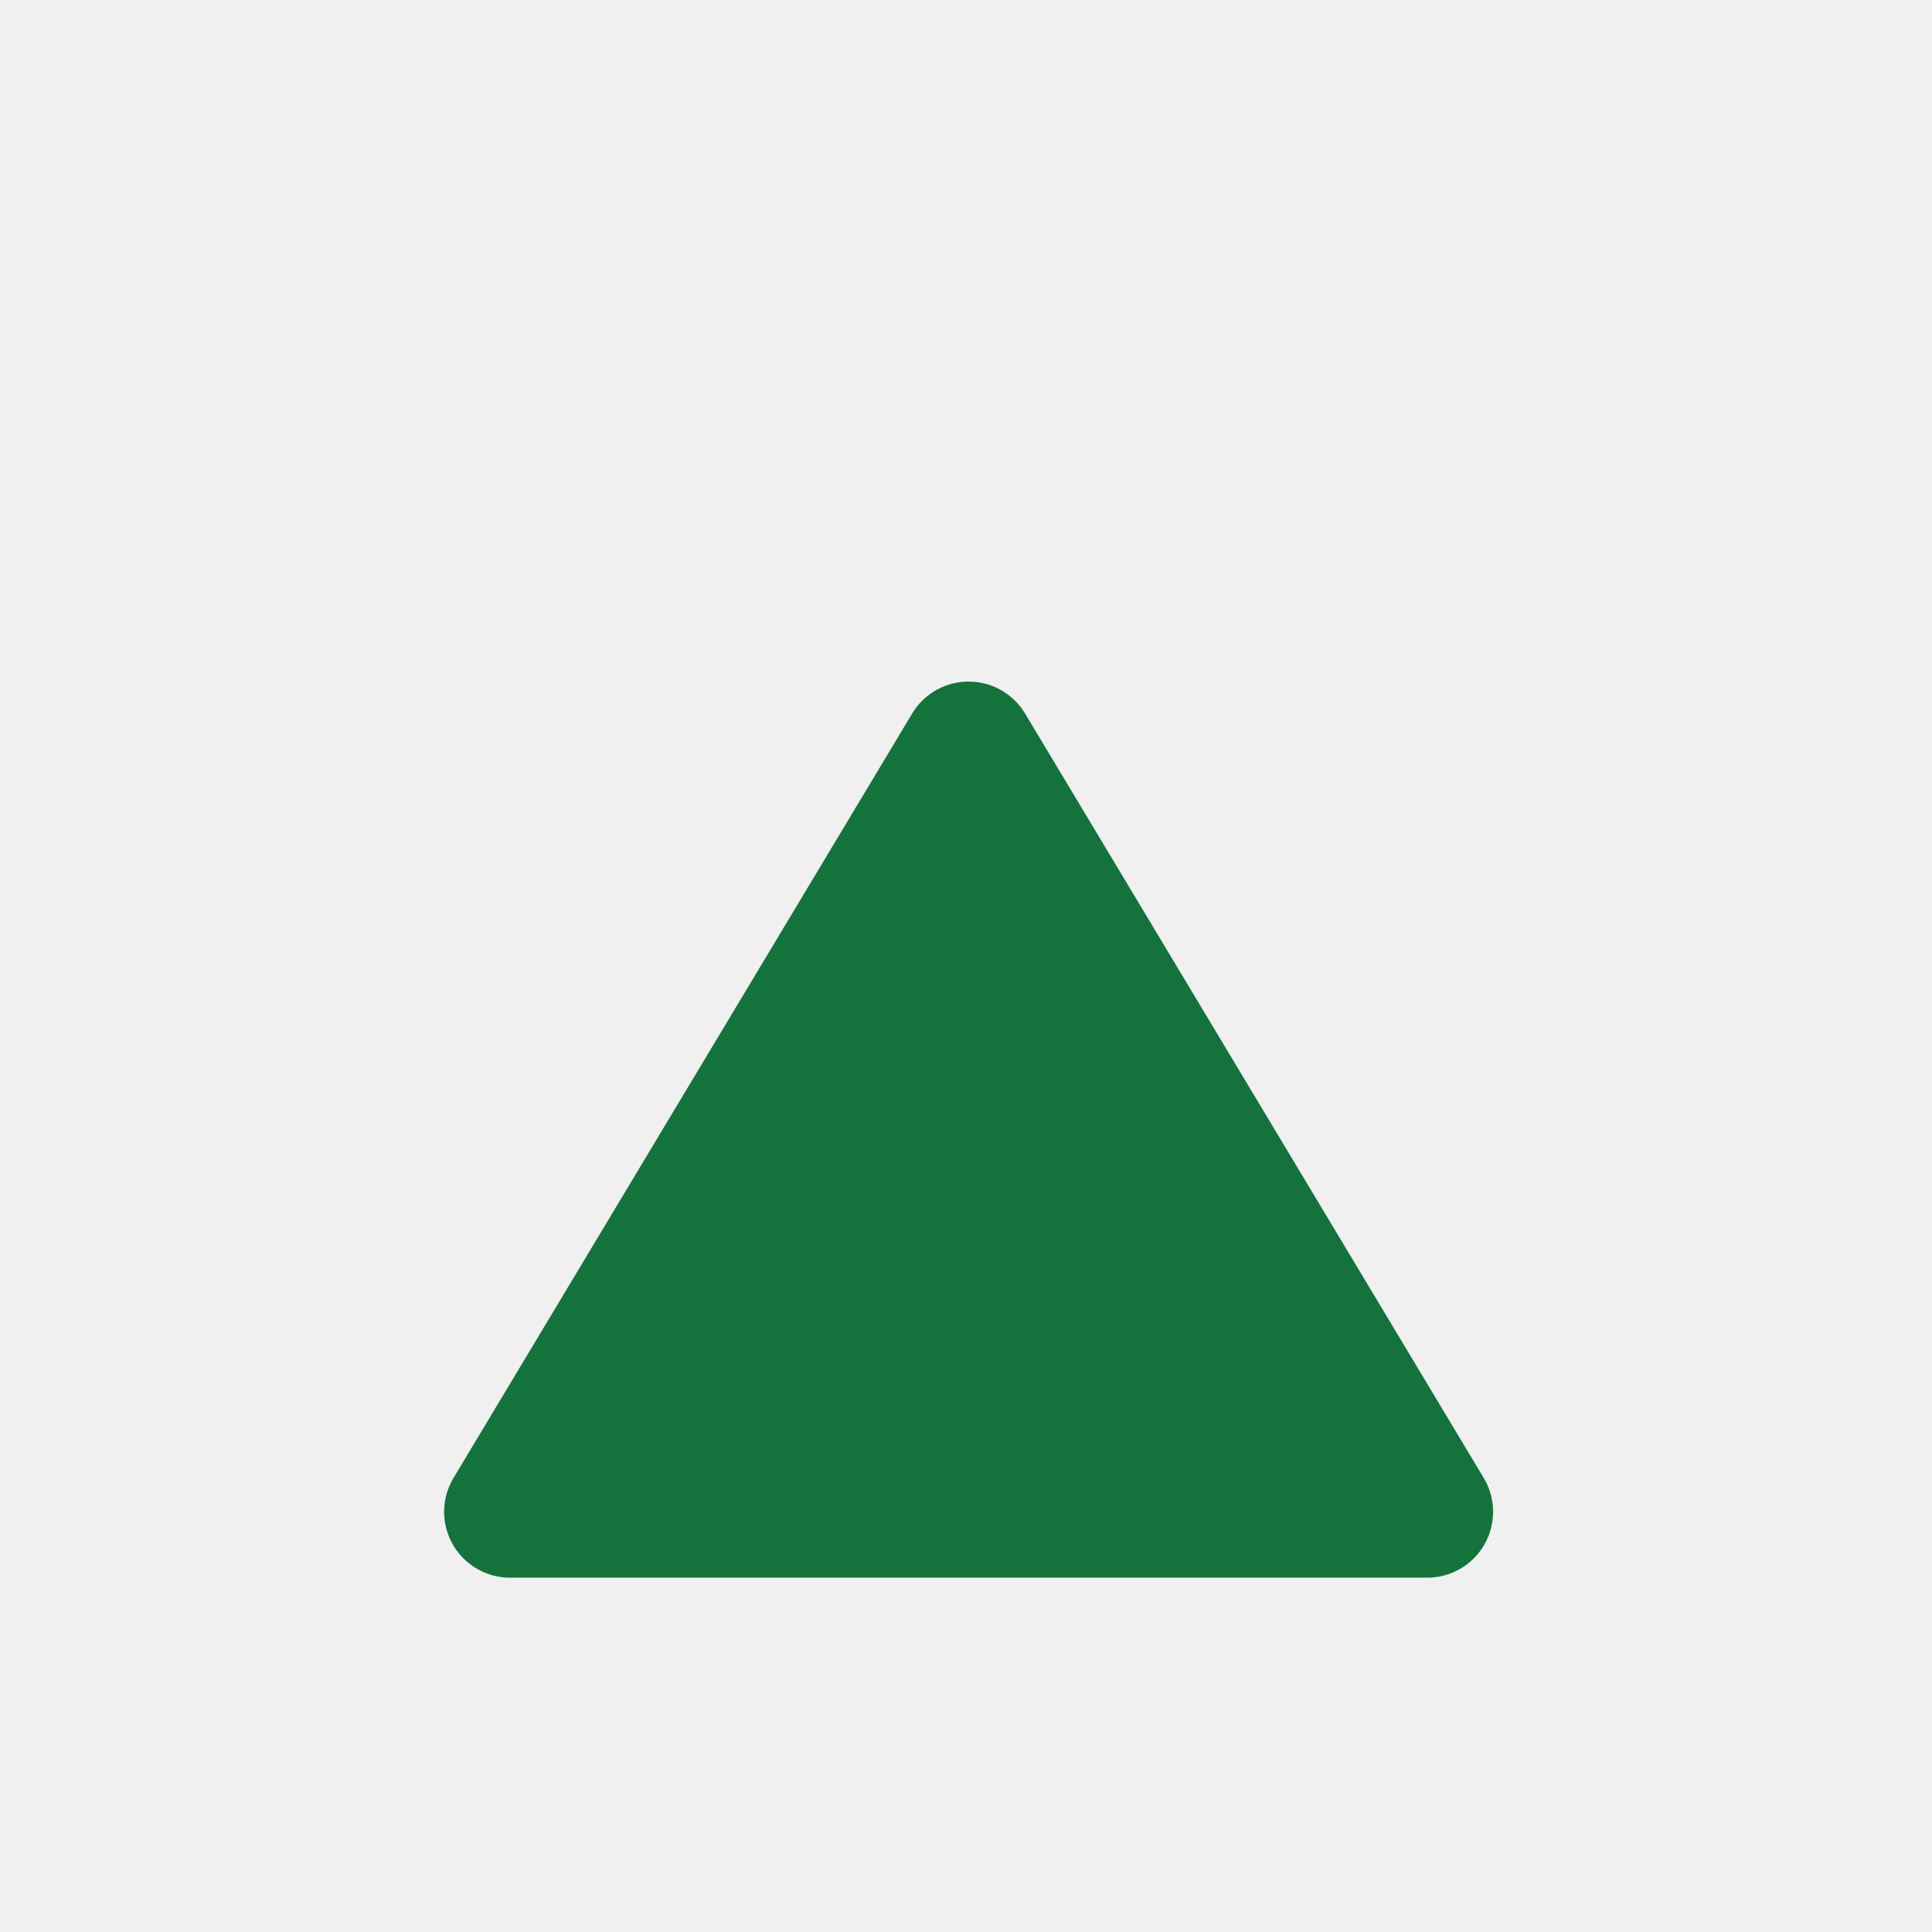
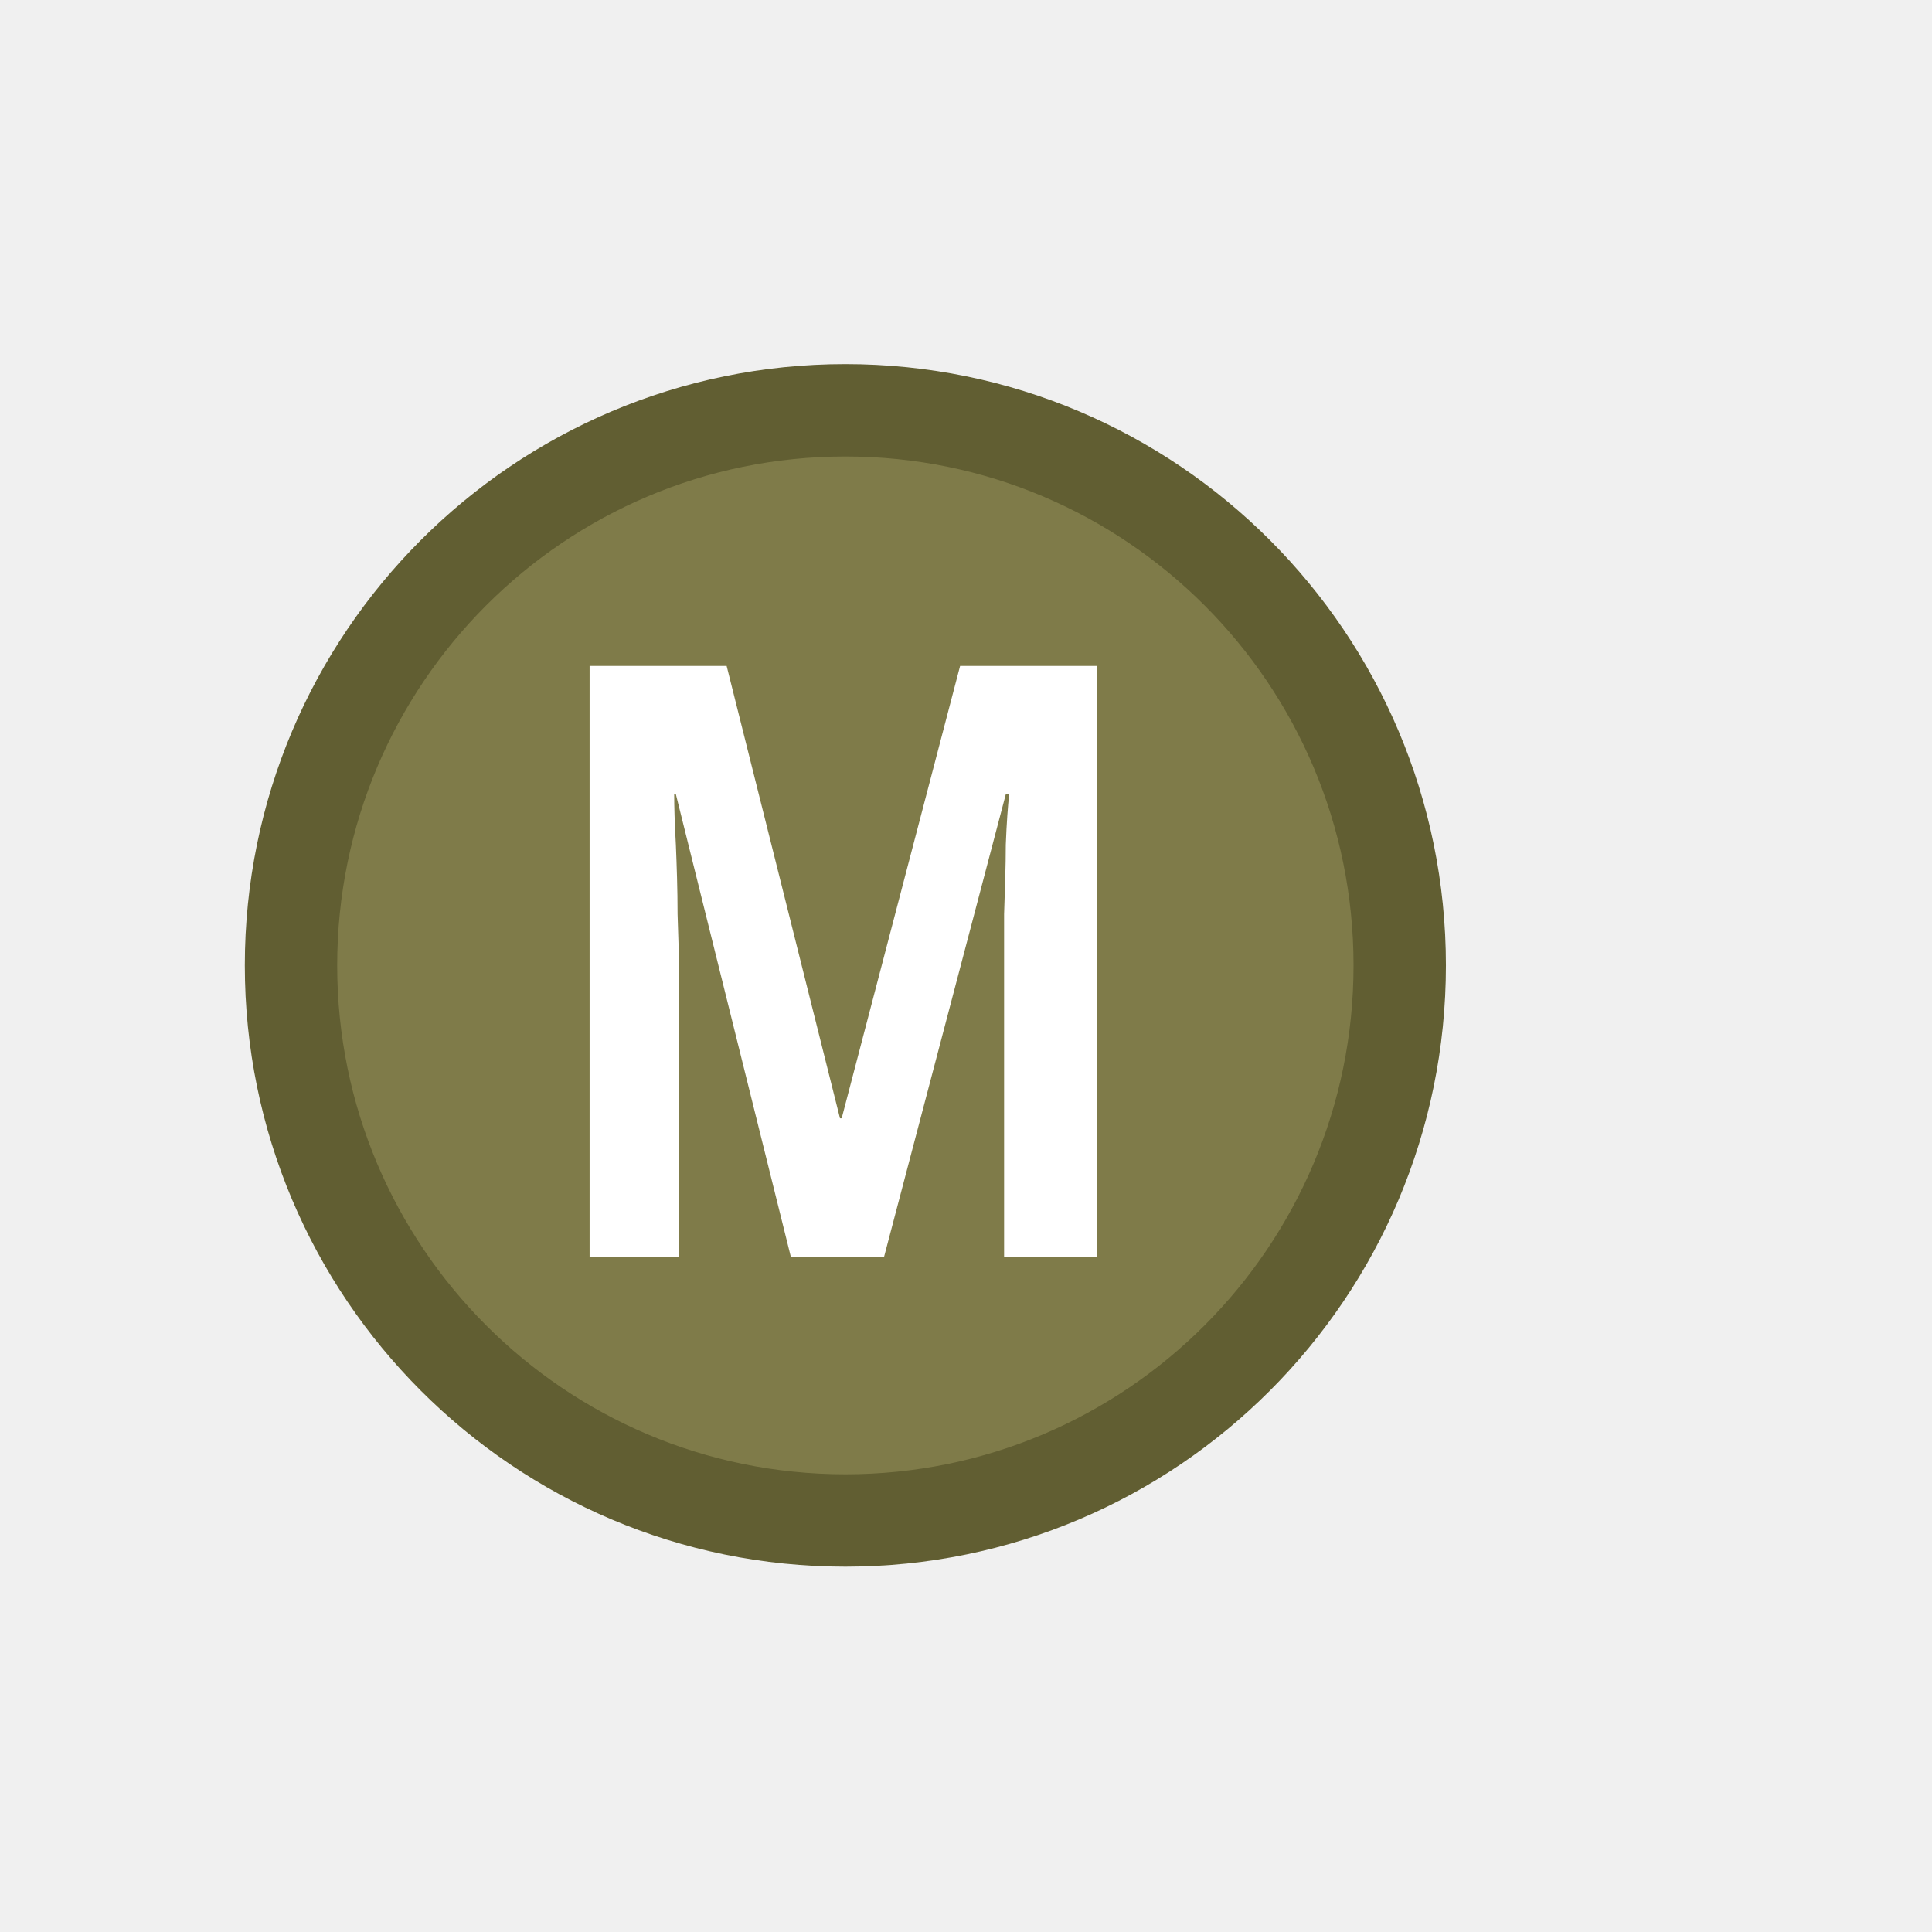
- <svg xmlns="http://www.w3.org/2000/svg" width="16" height="16" id="svg2" version="1.1">
+ <svg xmlns="http://www.w3.org/2000/svg" xmlns:xlink="http://www.w3.org/1999/xlink" width="16" height="16" id="svg2" version="1.1">
  <defs id="defs4">
+     <linearGradient id="linearGradient4198">
+       <stop id="stop4200" offset="0" style="stop-color:#14733c;stop-opacity:1" />
+       <stop style="stop-color:#14733c;stop-opacity:1" offset="0.5" id="stop4202" />
+       <stop id="stop4204" offset="1" style="stop-color:#14733c;stop-opacity:1" />
+     </linearGradient>
+     <linearGradient y2="459.248" x2="388.637" y1="478.188" x1="388.637" gradientUnits="userSpaceOnUse" id="linearGradient3929-5" xlink:href="#linearGradient10798-1-9-3-7-6-8-9-0-9-1" />
+     <linearGradient id="linearGradient10798-1-9-3-7-6-8-9-0-9-1">
+       <stop style="stop-color:#a17748;stop-opacity:1" offset="0" id="stop10800-5-2-1-8-20-6-4-9-8-2" />
+       <stop id="stop10806-6-8-5-3-9-24-8-4-3-2" offset="0.5" style="stop-color:#8e5c24;stop-opacity:1" />
+       <stop style="stop-color:#c7af93;stop-opacity:1" offset="1" id="stop10802-1-5-3-0-4-8-4-2-9-2" />
+     </linearGradient>
+     <mask id="mask17098" maskUnits="userSpaceOnUse">
+       <g transform="translate(-0.696415,-25.51555)" style="fill:#ffffff" id="g17100">
+         <g transform="matrix(0.279033,0,0,0.279033,-148.5016,940.9564)" style="fill:#ffffff;stroke:#ffffff;display:inline" id="g17102">
+           <g style="fill:#ffffff;stroke:#ffffff" transform="matrix(1.183583,0,0,1.183583,-7.578926,-74.54492)" id="g17104">
+             <g transform="matrix(3.02793,0,0,3.02793,456.0271,-2782.985)" style="fill:#ffffff;stroke:#ffffff;display:inline" id="g17106">
+               <g id="g17108" style="fill:#ffffff;stroke:#ffffff;display:inline" transform="matrix(0.279033,0,0,0.279033,-129.5116,939.9464)">
+                 <rect y="363.231" x="464.144" height="7.168" width="54.015" id="rect17110" style="fill:#ffffff;fill-opacity:1;stroke:#ffffff" />
+                 <g style="fill:#ffffff;stroke:#ffffff" id="g17112" transform="matrix(1.183583,0,0,1.183583,-75.61222,-74.70988)">
+                   <rect ry="2.625" rx="2.625" y="365.467" x="463.933" height="16.625" width="15" id="rect17114" style="fill:#ffffff;fill-opacity:1;stroke:#ffffff;stroke-width:3.028;stroke-linecap:round;stroke-linejoin:round;stroke-miterlimit:4;stroke-opacity:1;stroke-dasharray:none;stroke-dashoffset:0;display:inline" />
+                   <path id="path17116" d="m 463.249,371.543 31.103,0 c 1.454,0 2.625,1.171 2.625,2.625 l 0,14.399 c 0,1.454 -1.212,2.281 -2.625,2.625 l -31.103,7.57 c -1.413,0.344 -2.625,-1.171 -2.625,-2.625 l 0,-21.969 c 0,-1.454 1.171,-2.625 2.625,-2.625 z" style="fill:#ffffff;fill-opacity:1;stroke:#ffffff;stroke-width:3.028;stroke-linecap:round;stroke-linejoin:round;stroke-miterlimit:4;stroke-opacity:1;stroke-dasharray:none;stroke-dashoffset:0" />
+                   <path id="path17118" d="m 463.249,371.61 31.103,0 c 1.454,0 2.625,1.171 2.625,2.625 l 0,14.332 c 0,1.454 -1.212,2.281 -2.625,2.625 l -31.103,7.57 c -1.413,0.344 -2.625,-1.171 -2.625,-2.625 l 0,-21.902 c 0,-1.454 1.171,-2.625 2.625,-2.625 z" style="fill:#ffffff;stroke:#ffffff;stroke-width:3.028;stroke-linecap:round;stroke-linejoin:round;stroke-miterlimit:4;stroke-opacity:1;stroke-dasharray:none;stroke-dashoffset:0;display:inline" />
+                   <path id="path17120" d="m 462.262,371.526 20.094,0" style="fill:#ffffff;stroke:#ffffff;stroke-width:3.028;stroke-linecap:butt;stroke-linejoin:miter;stroke-miterlimit:4;stroke-opacity:1;stroke-dasharray:none" />
+                   <g style="fill:#ffffff;stroke:#ffffff" mask="url(#mask4917-4-0)" id="g17122">
+                     <rect style="opacity:0.5;fill:#ffffff;fill-opacity:1;stroke:#ffffff;stroke-width:2.38;stroke-linecap:round;stroke-linejoin:round;stroke-miterlimit:4;stroke-opacity:1;stroke-dasharray:none;stroke-dashoffset:0;display:inline;filter:url(#filter4929-9)" id="rect17124" width="30.9" height="22.649" x="860.685" y="542.897" rx="2.625" ry="3.718" transform="matrix(1,0,-0.7082804,0.7059312,0,0)" />
+                   </g>
+                   <rect transform="matrix(1,0,-0.7082804,0.7059312,0,0)" ry="3.718" rx="2.625" y="543.433" x="860.685" height="21.543" width="30.237" id="rect17126" style="fill:#ffffff;fill-opacity:1;stroke:#ffffff;stroke-width:3.604;stroke-linecap:round;stroke-linejoin:round;stroke-miterlimit:4;stroke-opacity:1;stroke-dasharray:none;stroke-dashoffset:0;display:inline" />
+                 </g>
+                 <path id="path17128" d="m 492.815,377.566 -14.335,0 0,3.584 2.026,0 0,-1.475 11.861,0 z" style="fill:#ffffff;fill-opacity:1;stroke:#ffffff" />
+               </g>
+             </g>
+           </g>
+         </g>
+         <path id="path17130" d="m 5.703,1044.937 c -0.185,-0.018 -0.402,-0.059 -0.577,-0.111 -0.271,-0.079 -0.244,0.015 -0.244,-0.859 0,-0.458 0.008,-0.76 0.02,-0.765 0.011,0 0.032,0 0.047,0.013 0.048,0.037 0.295,0.162 0.376,0.193 0.186,0.069 0.466,0.103 0.663,0.083 0.437,-0.047 0.733,-0.294 0.882,-0.739 0.12,-0.358 0.114,-0.219 0.126,-2.909 l 0.011,-2.474 0.829,0 0.829,0 0.006,2.306 c 0.006,2.384 -5.49e-4,2.663 -0.078,3.097 -0.156,0.881 -0.598,1.544 -1.254,1.88 -0.441,0.226 -1.081,0.337 -1.638,0.284 z" style="fill:#ffffff;fill-opacity:1;display:inline" />
+       </g>
+     </mask>
+     <mask maskUnits="userSpaceOnUse" id="mask4917-4-0">
+       <path style="fill:#ffffff;fill-opacity:1;stroke:#ffffff;stroke-width:2;stroke-linecap:round;stroke-linejoin:round;stroke-miterlimit:4;stroke-opacity:1;stroke-dashoffset:0;display:inline" d="m 462.776,373.229 29.116,0 c 1.454,0 2.625,1.171 2.625,2.625 l 0,18.769 c 0,1.454 -1.174,2.526 -2.625,2.625 l -29.116,1.987 c -1.451,0.099 -2.625,-1.171 -2.625,-2.625 l 0,-20.756 c 0,-1.454 1.171,-2.625 2.625,-2.625 z" id="path4919-6-6" />
+     </mask>
+     <filter id="filter4929-9" x="-0.138" width="1.275" y="-0.377" height="1.755" color-interpolation-filters="sRGB">
+       <feGaussianBlur stdDeviation="3.562" id="feGaussianBlur4931-98" />
+     </filter>
+     <mask id="mask17064" maskUnits="userSpaceOnUse">
+       <g transform="matrix(2.468255,0,0,2.468255,-151.3224,-1556.366)" style="fill:#ffffff" id="g17066">
+         <g transform="matrix(0.279033,0,0,0.279033,-148.5016,940.9564)" style="fill:#ffffff;stroke:#ffffff;display:inline" id="g17068">
+           <g style="fill:#ffffff;stroke:#ffffff" transform="matrix(1.183583,0,0,1.183583,-7.578926,-74.54492)" id="g17070">
+             <g transform="matrix(3.02793,0,0,3.02793,456.0271,-2782.985)" style="fill:#ffffff;stroke:#ffffff;display:inline" id="g17072">
+               <g id="g17074" style="fill:#ffffff;stroke:#ffffff;display:inline" transform="matrix(0.279033,0,0,0.279033,-129.5116,939.9464)">
+                 <rect y="363.231" x="464.144" height="7.168" width="54.015" id="rect17076" style="fill:#ffffff;fill-opacity:1;stroke:#ffffff" />
+                 <g style="fill:#ffffff;stroke:#ffffff" id="g17078" transform="matrix(1.183583,0,0,1.183583,-75.61222,-74.70988)">
+                   <rect ry="2.625" rx="2.625" y="365.467" x="463.933" height="16.625" width="15" id="rect17080" style="fill:#ffffff;fill-opacity:1;stroke:#ffffff;stroke-width:3.028;stroke-linecap:round;stroke-linejoin:round;stroke-miterlimit:4;stroke-opacity:1;stroke-dasharray:none;stroke-dashoffset:0;display:inline" />
+                   <path id="path17082" d="m 463.249,371.543 31.103,0 c 1.454,0 2.625,1.171 2.625,2.625 l 0,14.399 c 0,1.454 -1.212,2.281 -2.625,2.625 l -31.103,7.57 c -1.413,0.344 -2.625,-1.171 -2.625,-2.625 l 0,-21.969 c 0,-1.454 1.171,-2.625 2.625,-2.625 z" style="fill:#ffffff;fill-opacity:1;stroke:#ffffff;stroke-width:3.028;stroke-linecap:round;stroke-linejoin:round;stroke-miterlimit:4;stroke-opacity:1;stroke-dasharray:none;stroke-dashoffset:0" />
+                   <path id="path17084" d="m 463.249,371.61 31.103,0 c 1.454,0 2.625,1.171 2.625,2.625 l 0,14.332 c 0,1.454 -1.212,2.281 -2.625,2.625 l -31.103,7.57 c -1.413,0.344 -2.625,-1.171 -2.625,-2.625 l 0,-21.902 c 0,-1.454 1.171,-2.625 2.625,-2.625 z" style="fill:#ffffff;stroke:#ffffff;stroke-width:3.028;stroke-linecap:round;stroke-linejoin:round;stroke-miterlimit:4;stroke-opacity:1;stroke-dasharray:none;stroke-dashoffset:0;display:inline" />
+                   <path id="path17086" d="m 462.262,371.526 20.094,0" style="fill:#ffffff;stroke:#ffffff;stroke-width:3.028;stroke-linecap:butt;stroke-linejoin:miter;stroke-miterlimit:4;stroke-opacity:1;stroke-dasharray:none" />
+                   <g style="fill:#ffffff;stroke:#ffffff" mask="url(#mask4917-4-0)" id="g17088">
+                     <rect style="opacity:0.5;fill:#ffffff;fill-opacity:1;stroke:#ffffff;stroke-width:2.38;stroke-linecap:round;stroke-linejoin:round;stroke-miterlimit:4;stroke-opacity:1;stroke-dasharray:none;stroke-dashoffset:0;display:inline;filter:url(#filter4929-9)" id="rect17090" width="30.9" height="22.649" x="860.685" y="542.897" rx="2.625" ry="3.718" transform="matrix(1,0,-0.7082804,0.7059312,0,0)" />
+                   </g>
+                   <rect transform="matrix(1,0,-0.7082804,0.7059312,0,0)" ry="3.718" rx="2.625" y="543.433" x="860.685" height="21.543" width="30.237" id="rect17092" style="fill:#ffffff;fill-opacity:1;stroke:#ffffff;stroke-width:3.604;stroke-linecap:round;stroke-linejoin:round;stroke-miterlimit:4;stroke-opacity:1;stroke-dasharray:none;stroke-dashoffset:0;display:inline" />
+                 </g>
+                 <path id="path17094" d="m 492.815,377.566 -14.335,0 0,3.584 2.026,0 0,-1.475 11.861,0 z" style="fill:#ffffff;fill-opacity:1;stroke:#ffffff" />
+               </g>
+             </g>
+           </g>
+         </g>
+         <path id="path17096" d="m 5.703,1044.937 c -0.185,-0.018 -0.402,-0.059 -0.577,-0.111 -0.271,-0.079 -0.244,0.015 -0.244,-0.859 0,-0.458 0.008,-0.76 0.02,-0.765 0.011,0 0.032,0 0.047,0.013 0.048,0.037 0.295,0.162 0.376,0.193 0.186,0.069 0.466,0.103 0.663,0.083 0.437,-0.047 0.733,-0.294 0.882,-0.739 0.12,-0.358 0.114,-0.219 0.126,-2.909 l 0.011,-2.474 0.829,0 0.829,0 0.006,2.306 c 0.006,2.384 -5.49e-4,2.663 -0.078,3.097 -0.156,0.881 -0.598,1.544 -1.254,1.88 -0.441,0.226 -1.081,0.337 -1.638,0.284 z" style="fill:#ffffff;fill-opacity:1;display:inline" />
+       </g>
+     </mask>
+     <mask maskUnits="userSpaceOnUse" id="mask18860">
+       <path style="fill:#ffffff;fill-opacity:1;stroke:#ffffff;stroke-width:2;stroke-linecap:round;stroke-linejoin:round;stroke-miterlimit:4;stroke-opacity:1;stroke-dashoffset:0;display:inline" d="m 462.776,373.229 29.116,0 c 1.454,0 2.625,1.171 2.625,2.625 l 0,18.769 c 0,1.454 -1.174,2.526 -2.625,2.625 l -29.116,1.987 c -1.451,0.099 -2.625,-1.171 -2.625,-2.625 l 0,-20.756 c 0,-1.454 1.171,-2.625 2.625,-2.625 z" id="path18862" />
+     </mask>
+     <linearGradient id="linearGradient7540-2-3-8">
+       <stop id="stop7542-8-7-5" offset="0" style="stop-color:#ffffff;stop-opacity:0.502" />
+       <stop style="stop-color:#ffffff;stop-opacity:1" offset="0.476" id="stop7544-8-2-0" />
+       <stop style="stop-color:#ffffff;stop-opacity:0" offset="0.5" id="stop7546-1-7-9" />
+       <stop id="stop7548-98-9-2" offset="1" style="stop-color:#ffffff;stop-opacity:0;" />
+     </linearGradient>
+     <linearGradient id="linearGradient7540-6-33-6-3">
+       <stop id="stop7542-4-4-3-3" offset="0" style="stop-color:#ffffff;stop-opacity:0.502" />
+       <stop style="stop-color:#ffffff;stop-opacity:1" offset="0.476" id="stop7544-5-3-8-5" />
+       <stop style="stop-color:#ffffff;stop-opacity:0" offset="0.5" id="stop7546-2-9-1-2" />
+       <stop id="stop7548-9-2-0-9" offset="1" style="stop-color:#ffffff;stop-opacity:0;" />
+     </linearGradient>
+     <linearGradient xlink:href="#linearGradient6738" id="linearGradient6744" x1="-31.957" y1="1042.254" x2="-31.957" y2="1039.602" gradientUnits="userSpaceOnUse" gradientTransform="matrix(1.4618,0,0,1.4618,38.85912,-483.604)" />
    <linearGradient id="linearGradient6738">
      <stop style="stop-color:#5481b6;stop-opacity:1" offset="0" id="stop6740" />
      <stop id="stop5729" offset="0.5" style="stop-color:#1c65a2;stop-opacity:1" />
      <stop style="stop-color:#5286ba;stop-opacity:1" offset="1" id="stop6742" />
    </linearGradient>
+     <linearGradient id="linearGradient10798-1-9-3-7-6-8-9-0-9-1-3">
+       <stop style="stop-color:#4f9e55;stop-opacity:1" offset="0" id="stop10800-5-2-1-8-20-6-4-9-8-2-6" />
+       <stop id="stop10806-6-8-5-3-9-24-8-4-3-2-7" offset="0.5" style="stop-color:#418a4d;stop-opacity:1" />
+       <stop style="stop-color:#91c168;stop-opacity:1;" offset="1" id="stop10802-1-5-3-0-4-8-4-2-9-2-5" />
+     </linearGradient>
  </defs>
-   <g id="layer1" style="display:inline" transform="translate(0,-1036.362)">
-     <g transform="matrix(0.279033,0,0,0.279033,-100.5321,912.079)" style="display:inline" id="g11331-3-1-1">
-       <g id="g13408-8" style="fill:#737986;fill-opacity:1;stroke:#595e68;stroke-opacity:1" />
-     </g>
-     <g transform="matrix(-1,0,0,1,16.12959,8.014063)" style="display:inline" id="g6124-3">
-       <g transform="scale(-1,1)" style="font-size:13.589px;font-style:normal;font-weight:normal;line-height:125%;letter-spacing:0px;word-spacing:0px;fill:#ffffff;fill-opacity:1;stroke:none;font-family:Sans" id="text6430" />
-       <g transform="scale(-1,1)" style="font-size:13.589px;font-style:normal;font-weight:normal;line-height:125%;letter-spacing:0px;word-spacing:0px;fill:#ffffff;fill-opacity:1;stroke:none;display:inline;font-family:Sans" id="g6438">
-         <path style="fill:#14733c;fill-opacity:1;stroke:#14733c;stroke-width:1.091;stroke-linecap:butt;stroke-linejoin:round;stroke-miterlimit:4;stroke-opacity:1;stroke-dasharray:none" d="m -4.31,1040.868 -7.596,0 3.798,-6.33 z" id="path6736" />
-       </g>
-     </g>
+   <g id="layer1" transform="translate(0,-1036.362)">
+     <g style="display:inline" id="layer1-3" transform="translate(1.625237,17.0803)" />
+     <g transform="translate(11.08431,10.04436)" style="font-style:normal;font-weight:normal;font-size:13.589px;line-height:125%;font-family:Sans;letter-spacing:0px;word-spacing:0px;fill:#ffffff;fill-opacity:1;stroke:none" id="text6430-2" />
+     <ellipse id="path10796-2-6-2" style="font-style:normal;font-weight:normal;font-size:medium;line-height:125%;font-family:Sans;letter-spacing:0px;word-spacing:0px;display:inline;fill:#7f7b49;fill-opacity:1;stroke:#615e32;stroke-width:0.765;stroke-linecap:round;stroke-linejoin:round;stroke-miterlimit:4;stroke-dasharray:none;stroke-dashoffset:0;stroke-opacity:1" cx="7.001" cy="1044.357" rx="4.591" ry="4.597" />
+     <g id="text3782-3" style="font-style:normal;font-weight:normal;font-size:15.569px;line-height:125%;font-family:Sans;letter-spacing:0px;word-spacing:0px;fill:#ffffff;fill-opacity:1;stroke:none" transform="matrix(0.9440051,0,0,1.059316,11.08431,10.04436)" />
+     <text xml:space="preserve" style="font-style:normal;font-weight:normal;font-size:6.143px;line-height:125%;font-family:sans-serif;letter-spacing:0px;word-spacing:0px;fill:#ffffff;fill-opacity:1;stroke:none;stroke-width:1px;stroke-linecap:butt;stroke-linejoin:miter;stroke-opacity:1" x="4.899" y="938.645" id="text4207" transform="scale(0.8967023,1.115197)">
+       <tspan id="tspan4209" x="4.899" y="938.645" style="font-style:normal;font-variant:normal;font-weight:bold;font-stretch:normal;font-family:sans-serif;-inkscape-font-specification:'sans-serif Bold';fill:#ffffff;fill-opacity:1">M</tspan>
+     </text>
  </g>
</svg>
